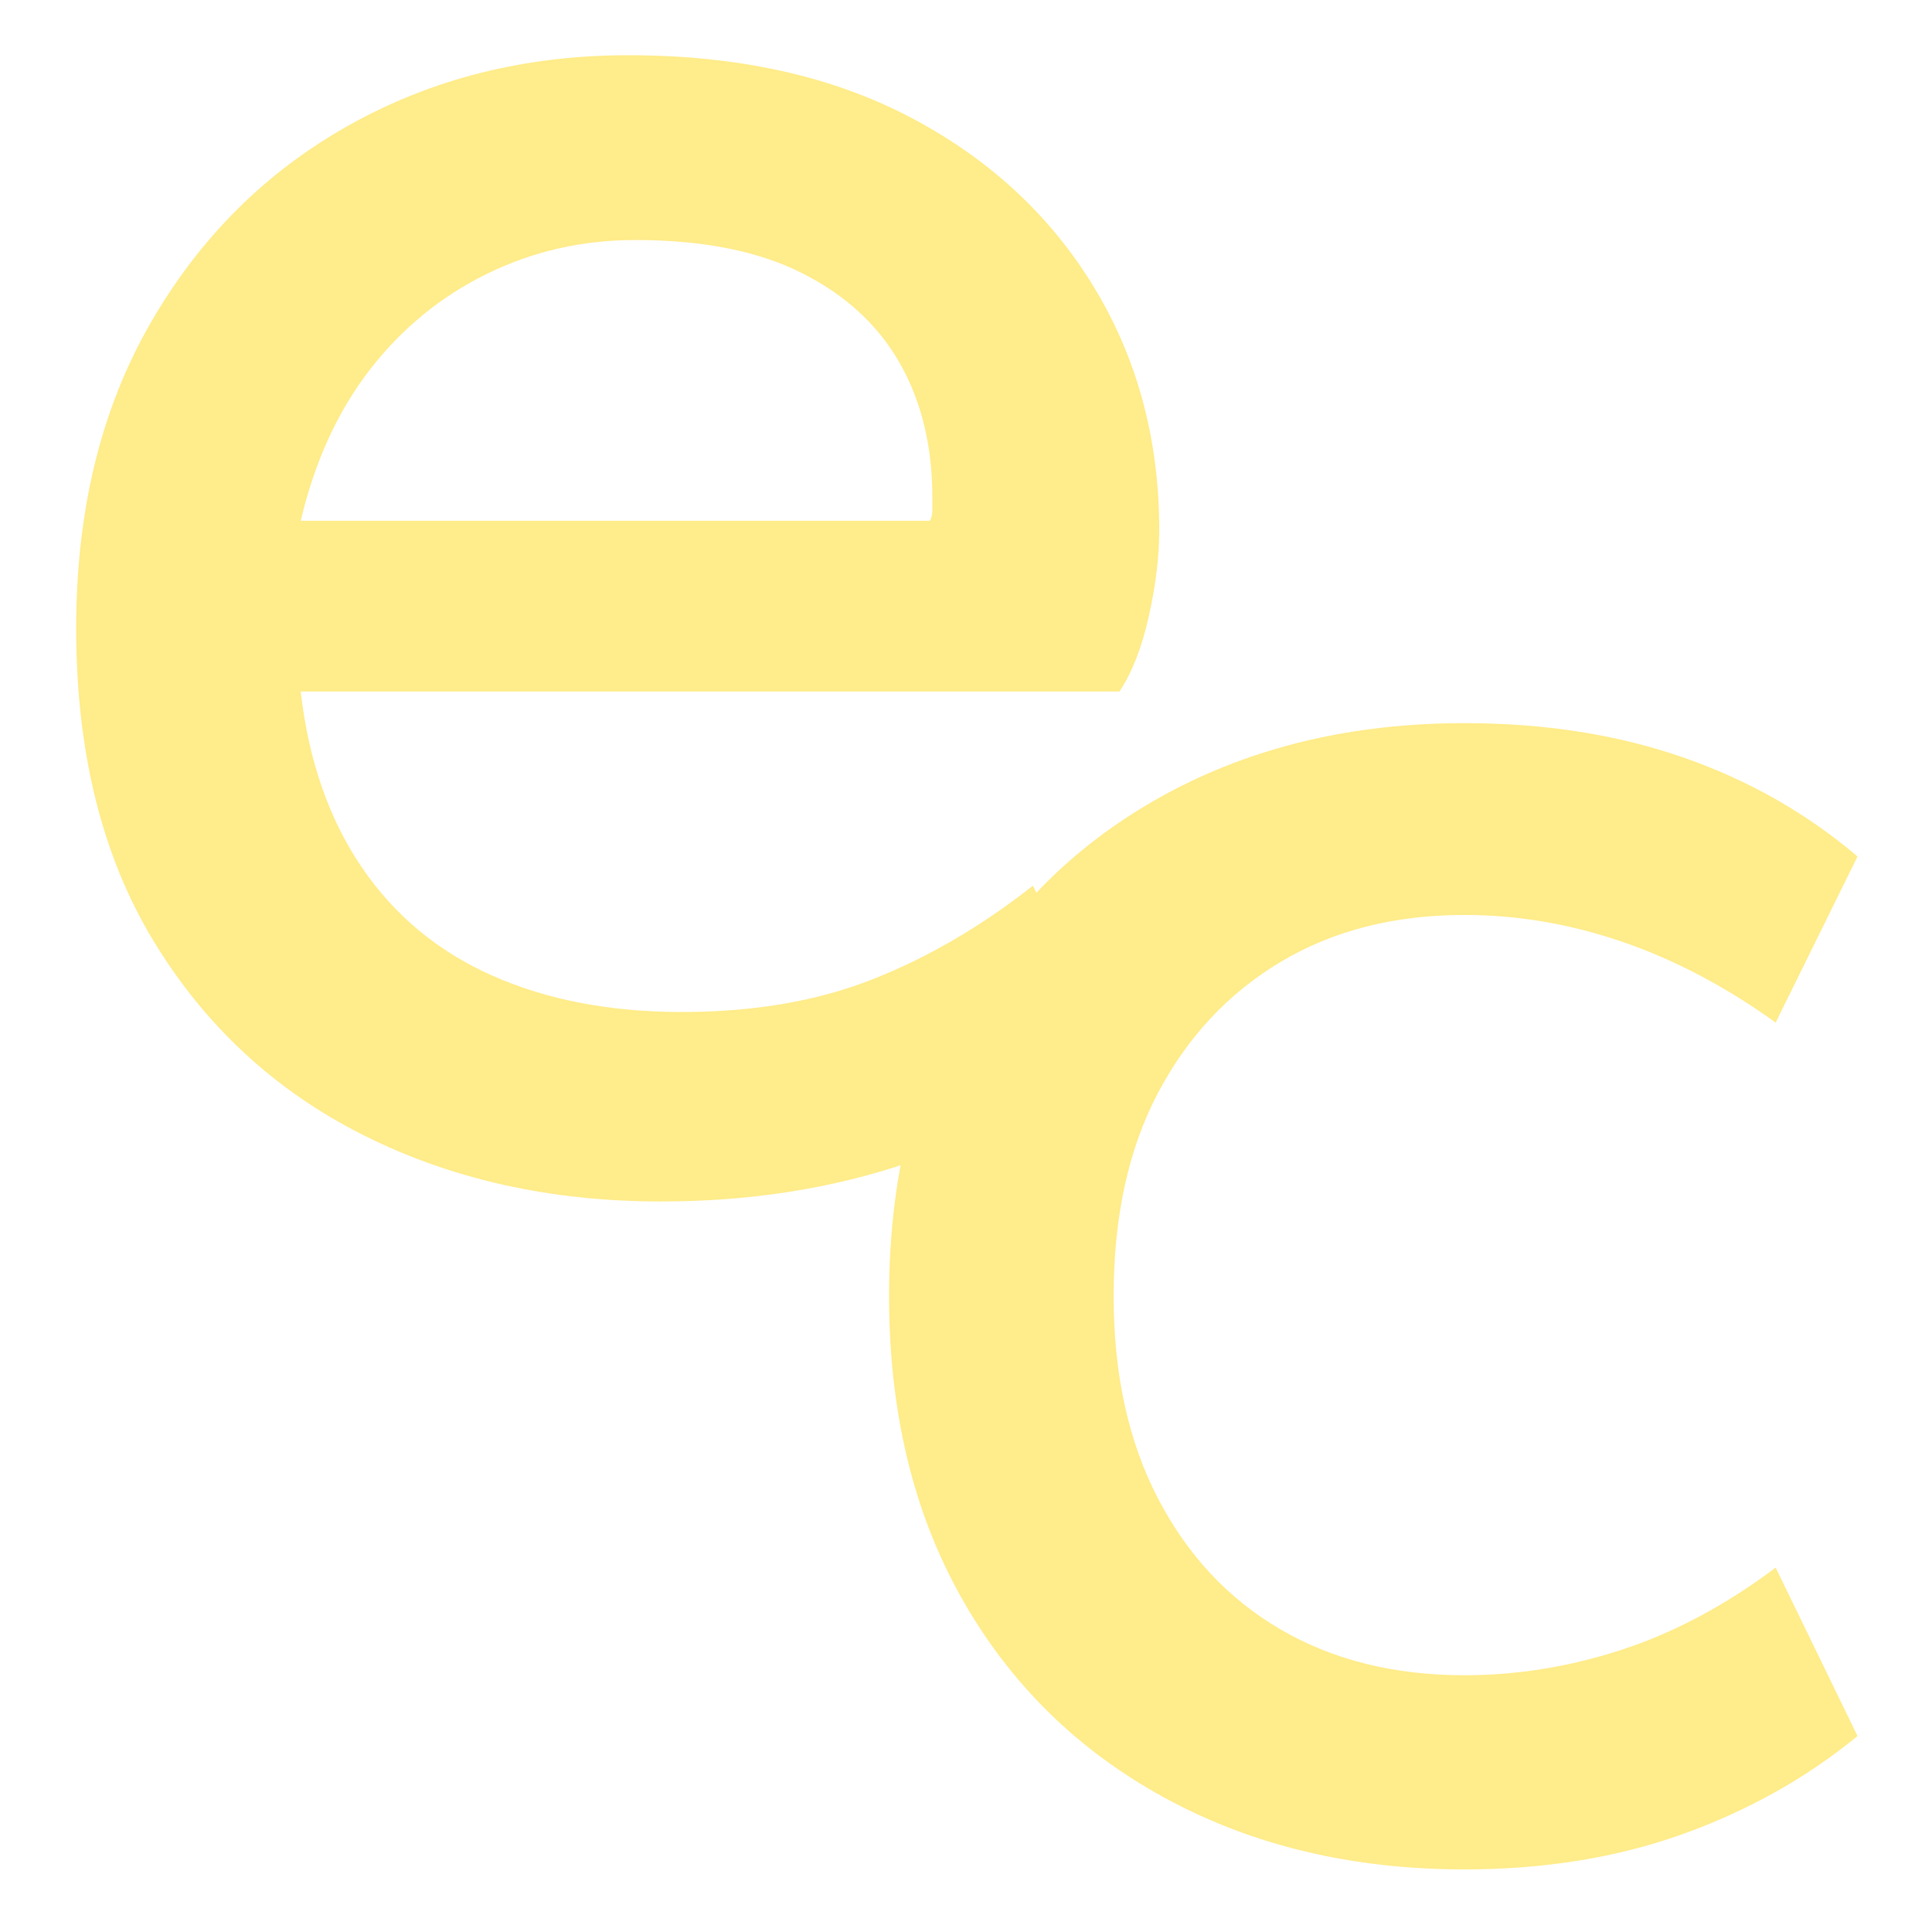
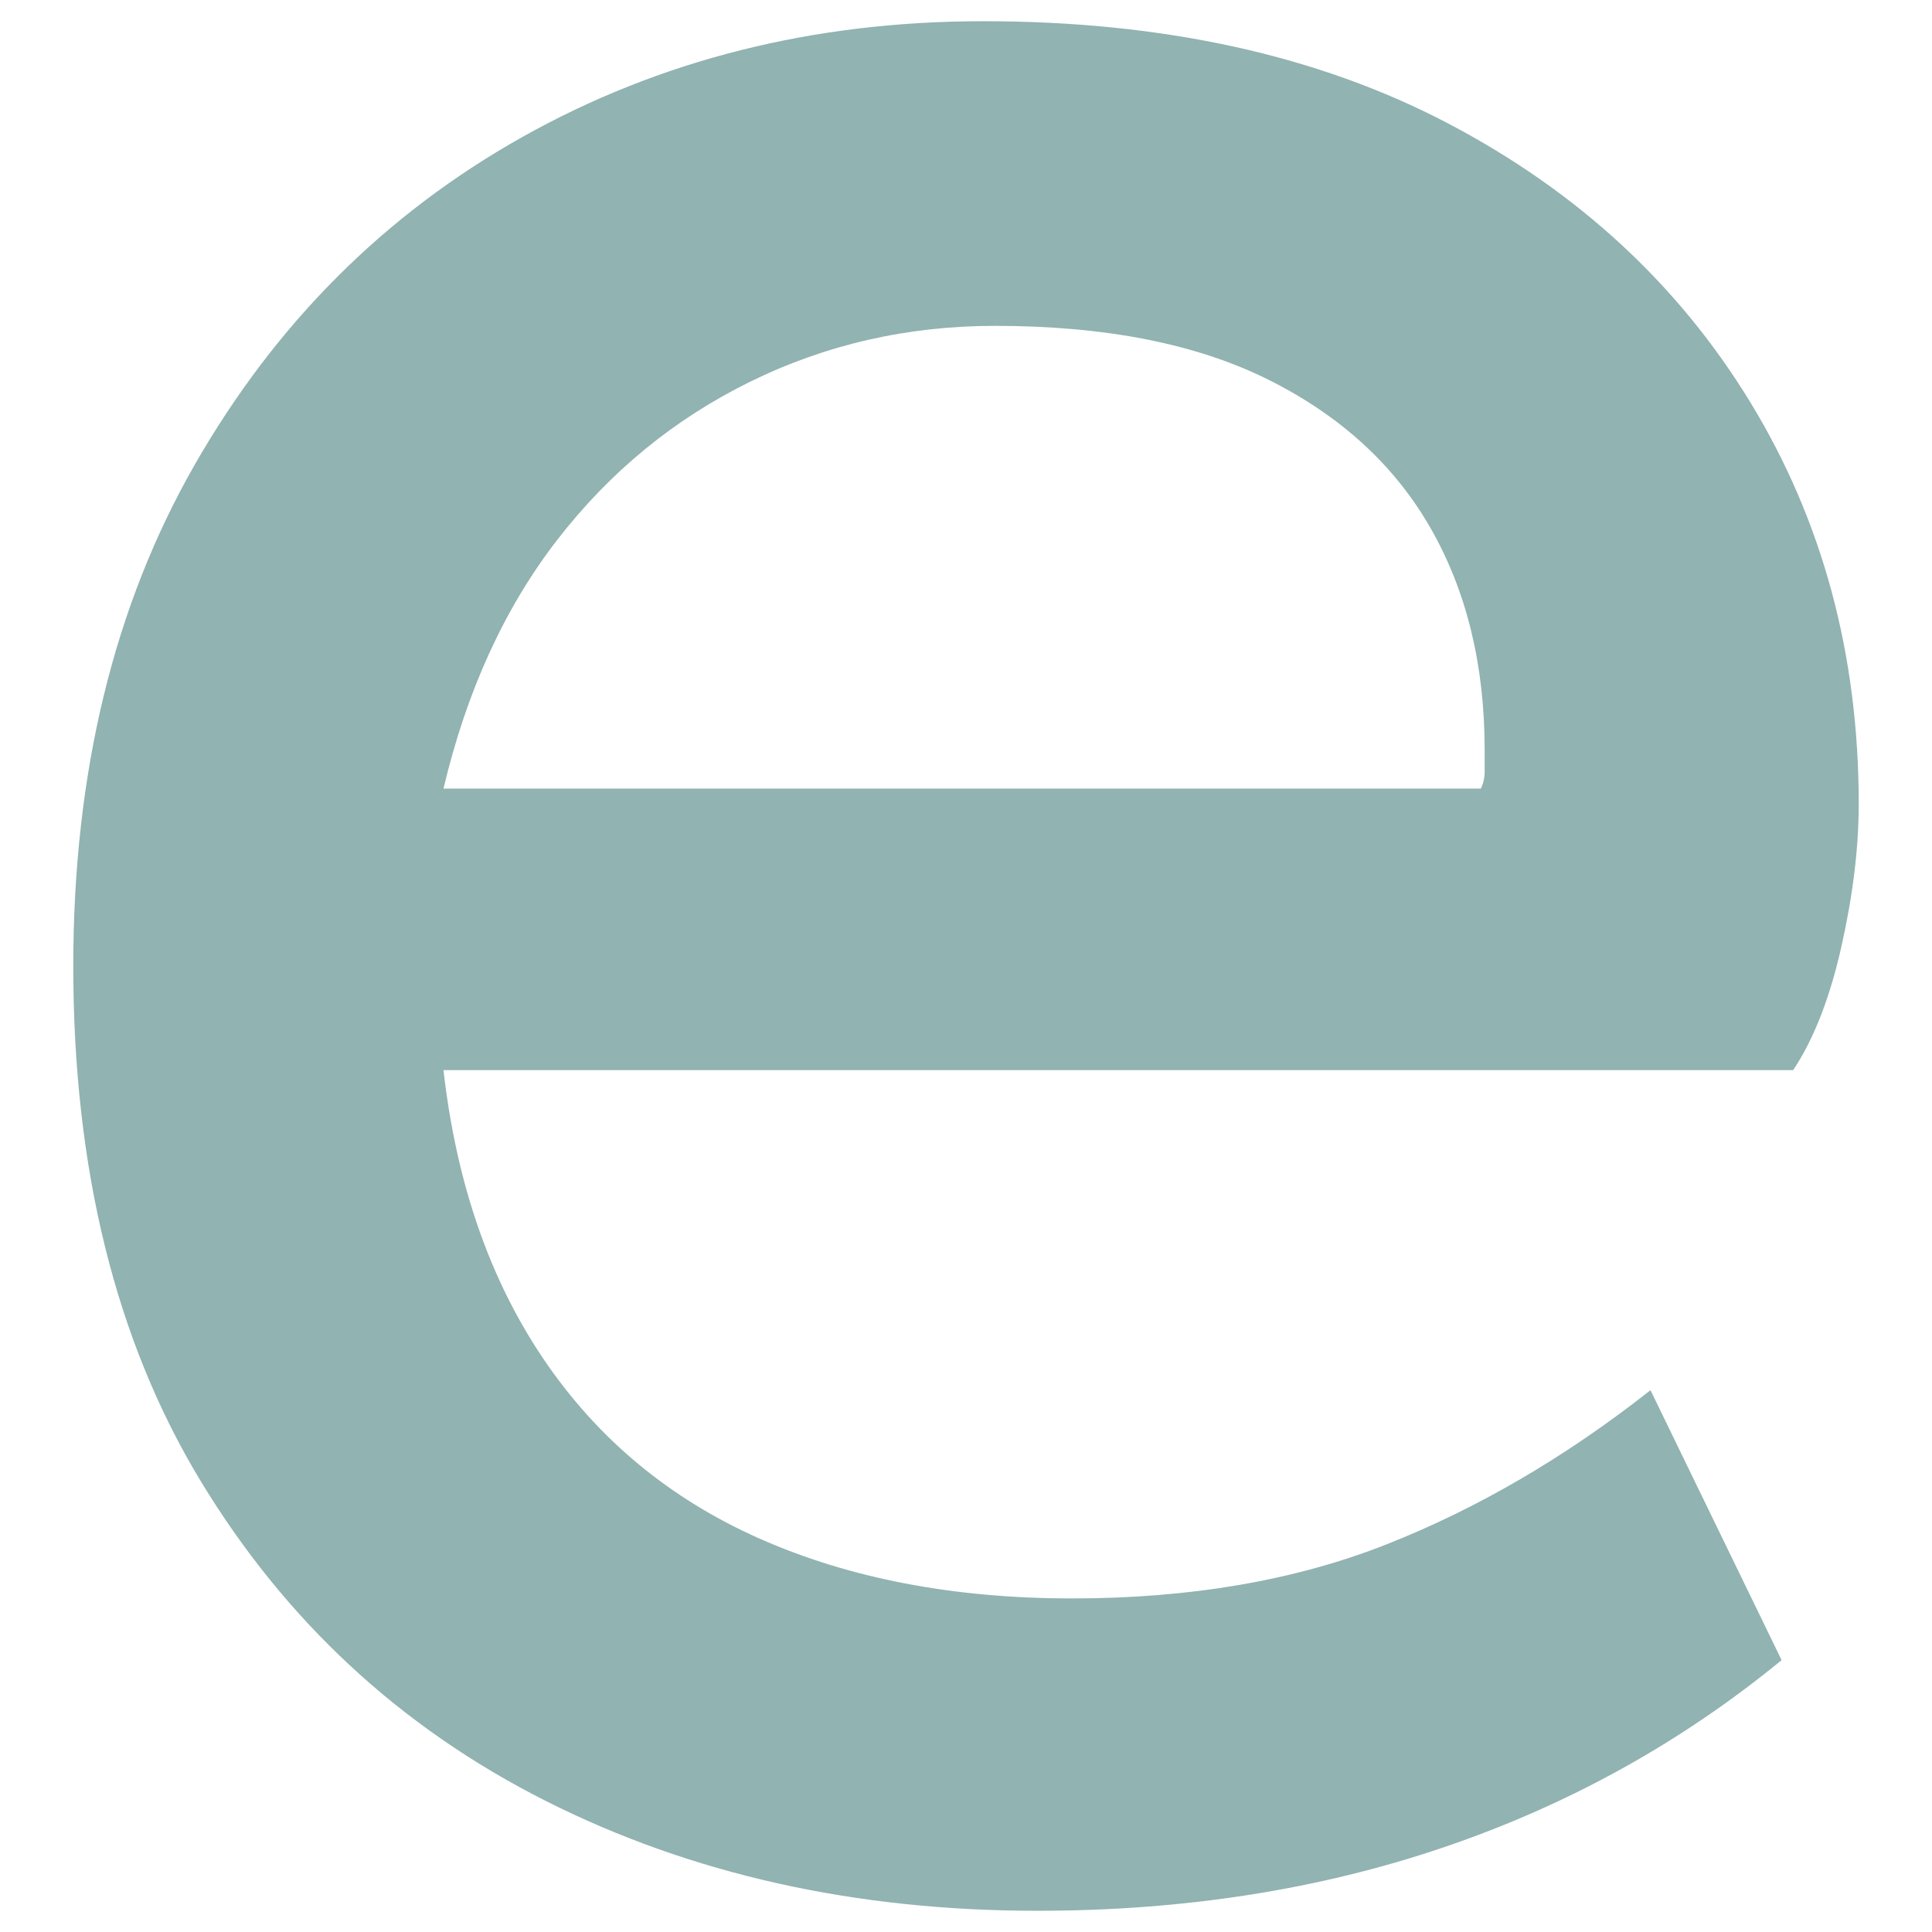
<svg xmlns="http://www.w3.org/2000/svg" version="1.1" width="4096.00" height="4096.00" viewBox="0 0 4096.0 4096.0">
  <g id="document" transform="scale(13.65333 13.65333) translate(150.0 150.0)">
-     <path d="M-47.363,36.566 C-33.56,36.566 -20.786,34.568 -9.041,30.572 C2.704,26.576 13.299,20.704 22.744,12.955 L10.393,-12.473 C2.402,-6.176 -5.892,-1.333 -14.489,2.057 C-23.086,5.448 -32.954,7.143 -44.094,7.143 C-55.234,7.143 -65.041,5.266 -73.517,1.512 C-81.993,-2.241 -88.774,-7.872 -93.859,-15.379 C-98.945,-22.886 -102.093,-31.967 -103.304,-42.622 L23.833,-42.622 C25.771,-45.528 27.284,-49.403 28.374,-54.246 C29.464,-59.09 30.009,-63.57 30.009,-67.686 C30.009,-81.732 26.618,-94.325 19.838,-105.464 C13.057,-116.604 3.552,-125.382 -8.677,-131.8 C-20.907,-138.217 -35.497,-141.426 -52.449,-141.426 C-68.432,-141.426 -82.901,-137.793 -95.857,-130.528 C-108.813,-123.263 -119.105,-112.971 -126.733,-99.652 C-134.361,-86.333 -138.175,-70.593 -138.175,-52.43 C-138.175,-33.299 -134.18,-17.134 -126.188,-3.936 C-118.197,9.262 -107.36,19.311 -93.677,26.213 C-79.995,33.115 -64.557,36.566 -47.363,36.566 Z M-103.304,-69.139 C-101.124,-78.342 -97.552,-86.152 -92.588,-92.569 C-87.623,-98.986 -81.569,-103.951 -74.425,-107.462 C-67.281,-110.974 -59.593,-112.729 -51.359,-112.729 C-40.946,-112.729 -32.349,-111.034 -25.568,-107.644 C-18.788,-104.253 -13.702,-99.592 -10.312,-93.659 C-6.922,-87.726 -5.226,-80.763 -5.226,-72.772 C-5.226,-72.046 -5.226,-71.379 -5.226,-70.774 C-5.226,-70.169 -5.348,-69.624 -5.59,-69.139 L-103.304,-69.139 Z " fill="#ffec8a" fill-opacity="1.00" />
-     <path d="M77.413,140.28 C89.763,140.28 101.024,138.463 111.195,134.831 C121.366,131.198 130.447,126.113 138.438,119.575 L125.725,93.421 C117.975,99.233 110.044,103.47 101.932,106.134 C93.819,108.798 85.646,110.13 77.413,110.13 C66.515,110.13 57.01,107.769 48.898,103.047 C40.785,98.325 34.428,91.544 29.827,82.705 C25.226,73.866 22.925,63.392 22.925,51.284 C22.925,38.933 25.226,28.399 29.827,19.681 C34.428,10.963 40.785,4.183 48.898,-0.661 C57.01,-5.504 66.515,-7.926 77.413,-7.926 C85.646,-7.926 93.819,-6.533 101.932,-3.748 C110.044,-0.963 117.975,3.214 125.725,8.784 L138.438,-17.007 C130.447,-23.788 121.366,-28.933 111.195,-32.445 C101.024,-35.956 89.763,-37.712 77.413,-37.712 C59.977,-37.712 44.478,-34.019 30.917,-26.633 C17.355,-19.247 6.821,-8.894 -0.686,4.425 C-8.193,17.744 -11.947,33.364 -11.947,51.284 C-11.947,69.204 -8.193,84.824 -0.686,98.143 C6.821,111.462 17.355,121.815 30.917,129.201 C44.478,136.587 59.977,140.28 77.413,140.28 Z " fill="#ffec8a" fill-opacity="1.00" />
+     <path d="M11.078,146.706 C33.832,146.706 54.89,143.412 74.251,136.825 C93.612,130.239 111.077,120.558 126.646,107.784 L106.287,65.868 C93.113,76.247 79.441,84.231 65.269,89.82 C51.097,95.409 34.83,98.203 16.467,98.203 C-1.896,98.203 -18.064,95.109 -32.036,88.922 C-46.008,82.734 -57.185,73.453 -65.569,61.078 C-73.952,48.702 -79.141,33.732 -81.137,16.168 L128.442,16.168 C131.636,11.377 134.131,4.99 135.927,-2.994 C137.724,-10.978 138.622,-18.363 138.622,-25.149 C138.622,-48.303 133.033,-69.061 121.856,-87.425 C110.678,-105.788 95.009,-120.259 74.85,-130.838 C54.69,-141.416 30.639,-146.706 2.695,-146.706 C-23.652,-146.706 -47.505,-140.718 -68.862,-128.742 C-90.219,-116.766 -107.185,-99.8 -119.76,-77.844 C-132.335,-55.888 -138.622,-29.94 -138.622,0 C-138.622,31.537 -132.035,58.183 -118.862,79.94 C-105.688,101.696 -87.824,118.263 -65.269,129.64 C-42.714,141.017 -17.265,146.706 11.078,146.706 Z M-81.137,-27.545 C-77.544,-42.714 -71.656,-55.589 -63.473,-66.167 C-55.289,-76.746 -45.309,-84.93 -33.533,-90.718 C-21.756,-96.506 -9.082,-99.401 4.491,-99.401 C21.657,-99.401 35.828,-96.606 47.006,-91.017 C58.183,-85.429 66.567,-77.744 72.155,-67.964 C77.744,-58.183 80.538,-46.706 80.538,-33.533 C80.538,-32.335 80.538,-31.237 80.538,-30.239 C80.538,-29.241 80.339,-28.343 79.94,-27.545 L-81.137,-27.545 Z " fill="#91b3b2" fill-opacity="1.00" />
  </g>
</svg>
